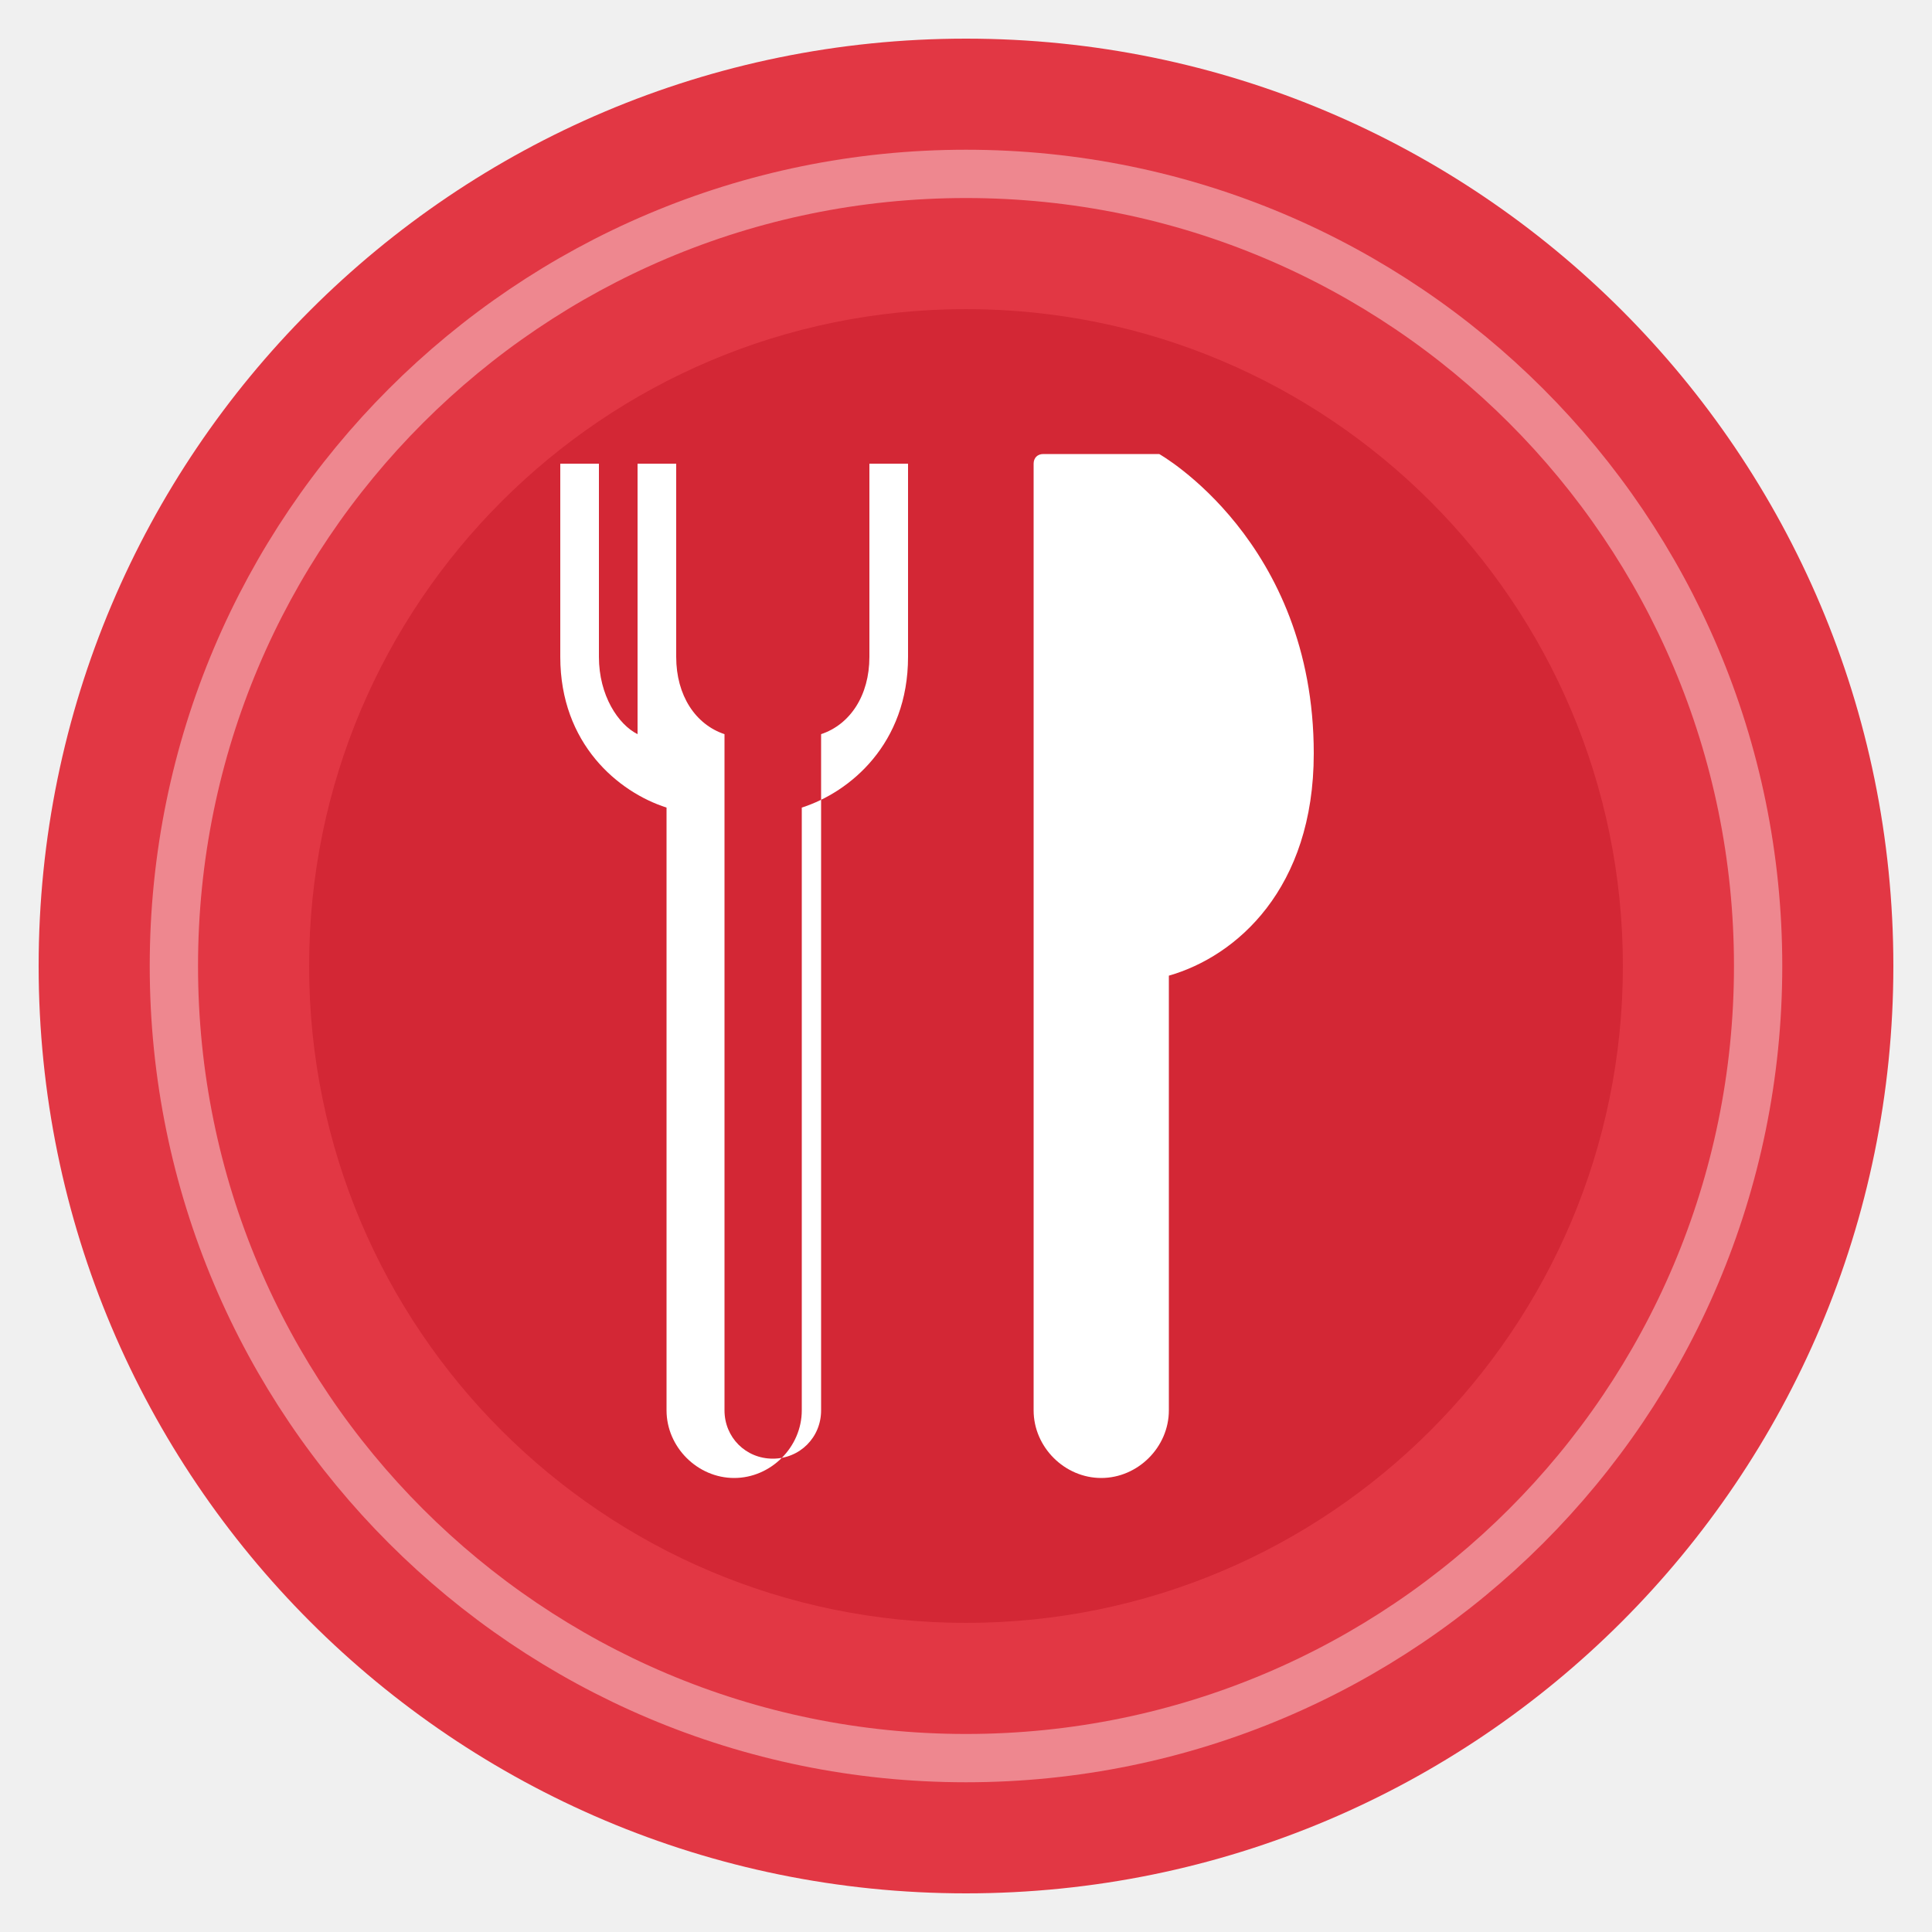
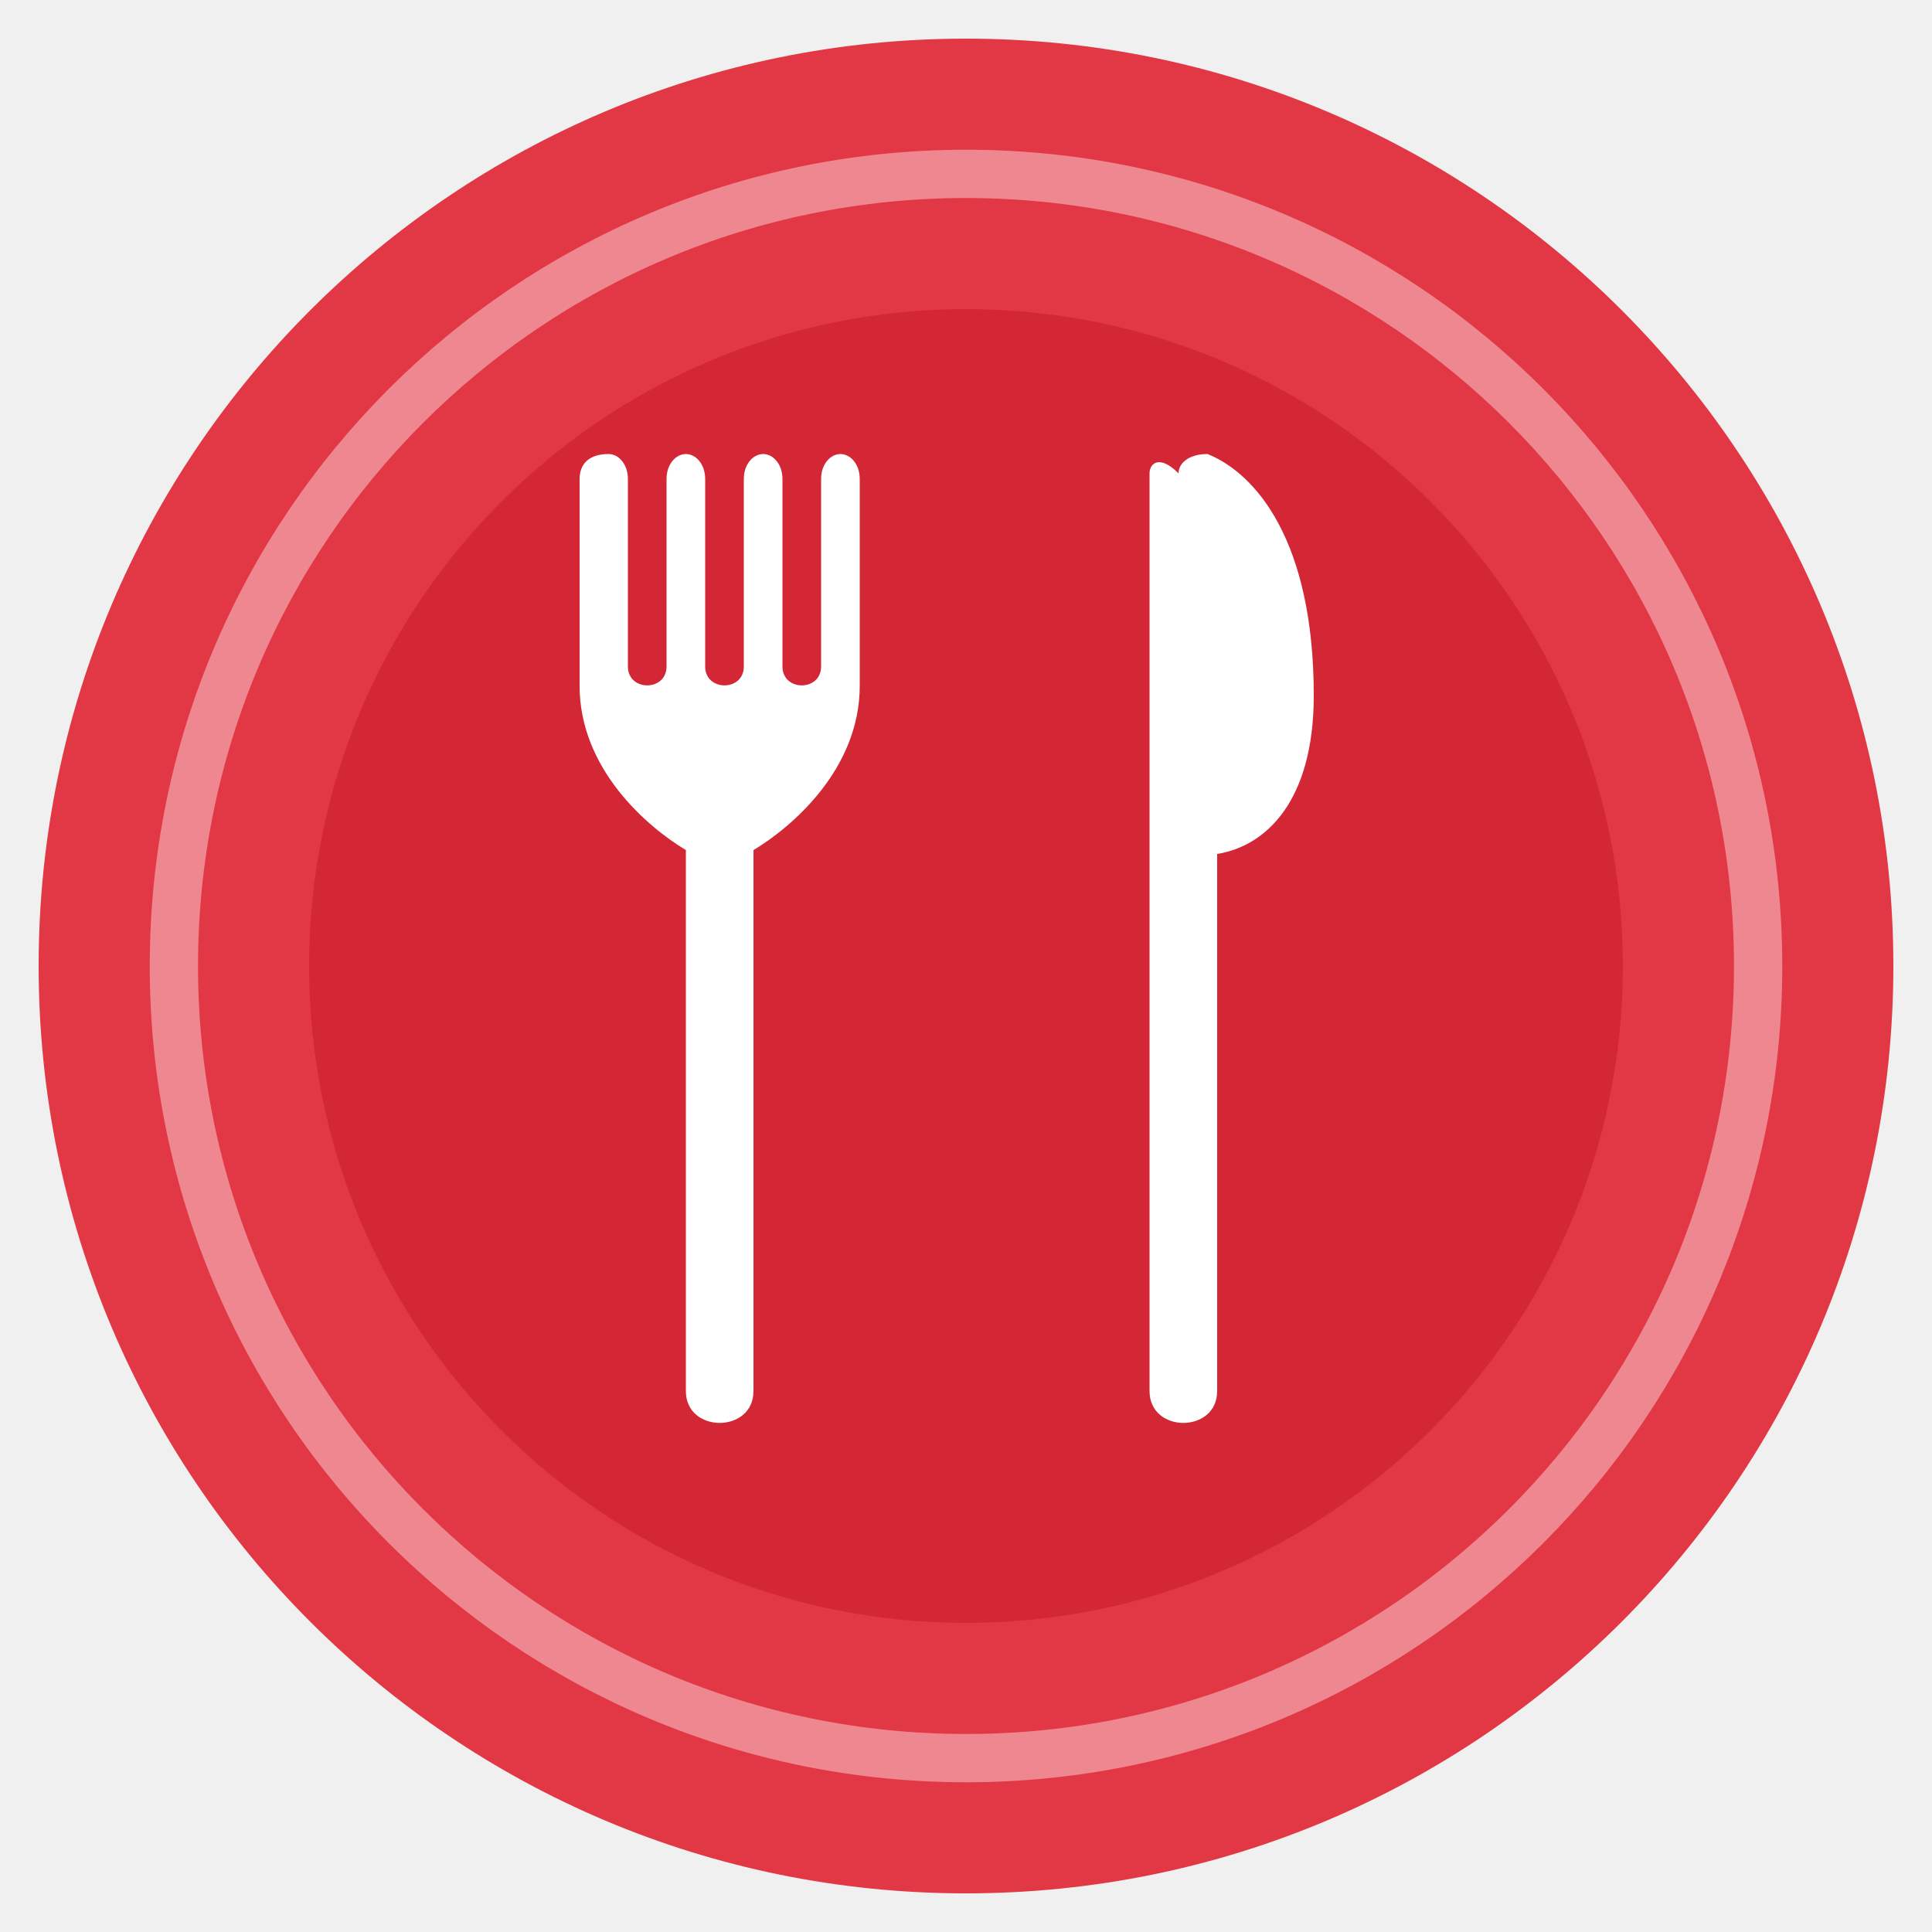
<svg xmlns="http://www.w3.org/2000/svg" viewBox="0 0 100 100">
  <circle cx="50" cy="50" r="48" fill="#E23744" />
  <circle cx="50" cy="50" r="41" fill="none" stroke="#FFFFFF" stroke-width="2.5" stroke-opacity="0.4" />
  <circle cx="50" cy="50" r="34" fill="#D32735" />
-   <path d="M 33 24 L 35 24 L 35 34 C 35 36 36 37.5 37.5 38 L 37.5 73 C 37.5 74.4 38.6 75.5 40 75.5 C 41.4 75.5 42.5 74.4 42.5 73 L 42.5 38 C 44 37.5 45 36 45 34 L 45 24 L 47 24 L 47 34 C 47 38.5 44 41 41.5 41.8 L 41.5 73 C 41.5 74.9 39.9 76.5 38 76.5 C 36.1 76.5 34.5 74.9 34.5 73 L 34.5 41.8 C 32 41 29 38.5 29 34 L 29 24 L 31 24 L 31 34 C 31 36 32 37.5 33 38 Z" fill="#FFFFFF" />
-   <rect x="36" y="24" width="2" height="10" rx="1" fill="#D32735" />
-   <rect x="42" y="24" width="2" height="10" rx="1" fill="#D32735" />
-   <path d="M 60 23.5 C 60 23.5 68 28 68 39 C 68 46 64 49.5 60.5 50.5 L 60.5 73 C 60.5 74.9 58.9 76.5 57 76.5 C 55.1 76.5 53.5 74.9 53.5 73 L 53.5 24 C 53.5 23.7 53.7 23.5 54 23.5 L 60 23.5 Z" fill="#FFFFFF" />
+   <path d="M 31.5 23.5 C 32 23.5 32.5 24 32.5 24.8 L 32.5 34.5 C 32.5 35.8 34.5 35.8 34.5 34.5 L 34.5 24.8 C 34.5 24 35 23.5 35.5 23.5 C 36 23.5 36.5 24 36.5 24.8 L 36.5 34.5 C 36.5 35.8 38.5 35.8 38.5 34.5 L 38.5 24.8 C 38.5 24 39 23.5 39.5 23.5 C 40 23.5 40.5 24 40.5 24.8 L 40.5 34.5 C 40.5 35.8 42.5 35.8 42.5 34.5 L 42.5 24.8 C 42.5 24 43 23.5 43.5 23.5 C 44 23.5 44.5 24 44.5 24.8 L 44.5 35.5 C 44.5 39.8 41 42.8 39 44 L 39 72 C 39 74.2 35.5 74.2 35.5 72 L 35.5 44 C 33.5 42.8 30 39.8 30 35.5 L 30 24.8 C 30 24 30.5 23.5 31.5 23.5 Z" fill="#FFFFFF" />
+   <path d="M 61 24.5 C 61 24 61.5 23.5 62.5 23.5 C 65 24.5 68 28 68 36 C 68 41.5 65.5 43.8 63 44.2 L 63 72 C 63 74.2 59.5 74.2 59.5 72 L 59.5 24.5 C 59.5 24 60 23.5 61 24.5 Z" fill="#FFFFFF" />
</svg>
